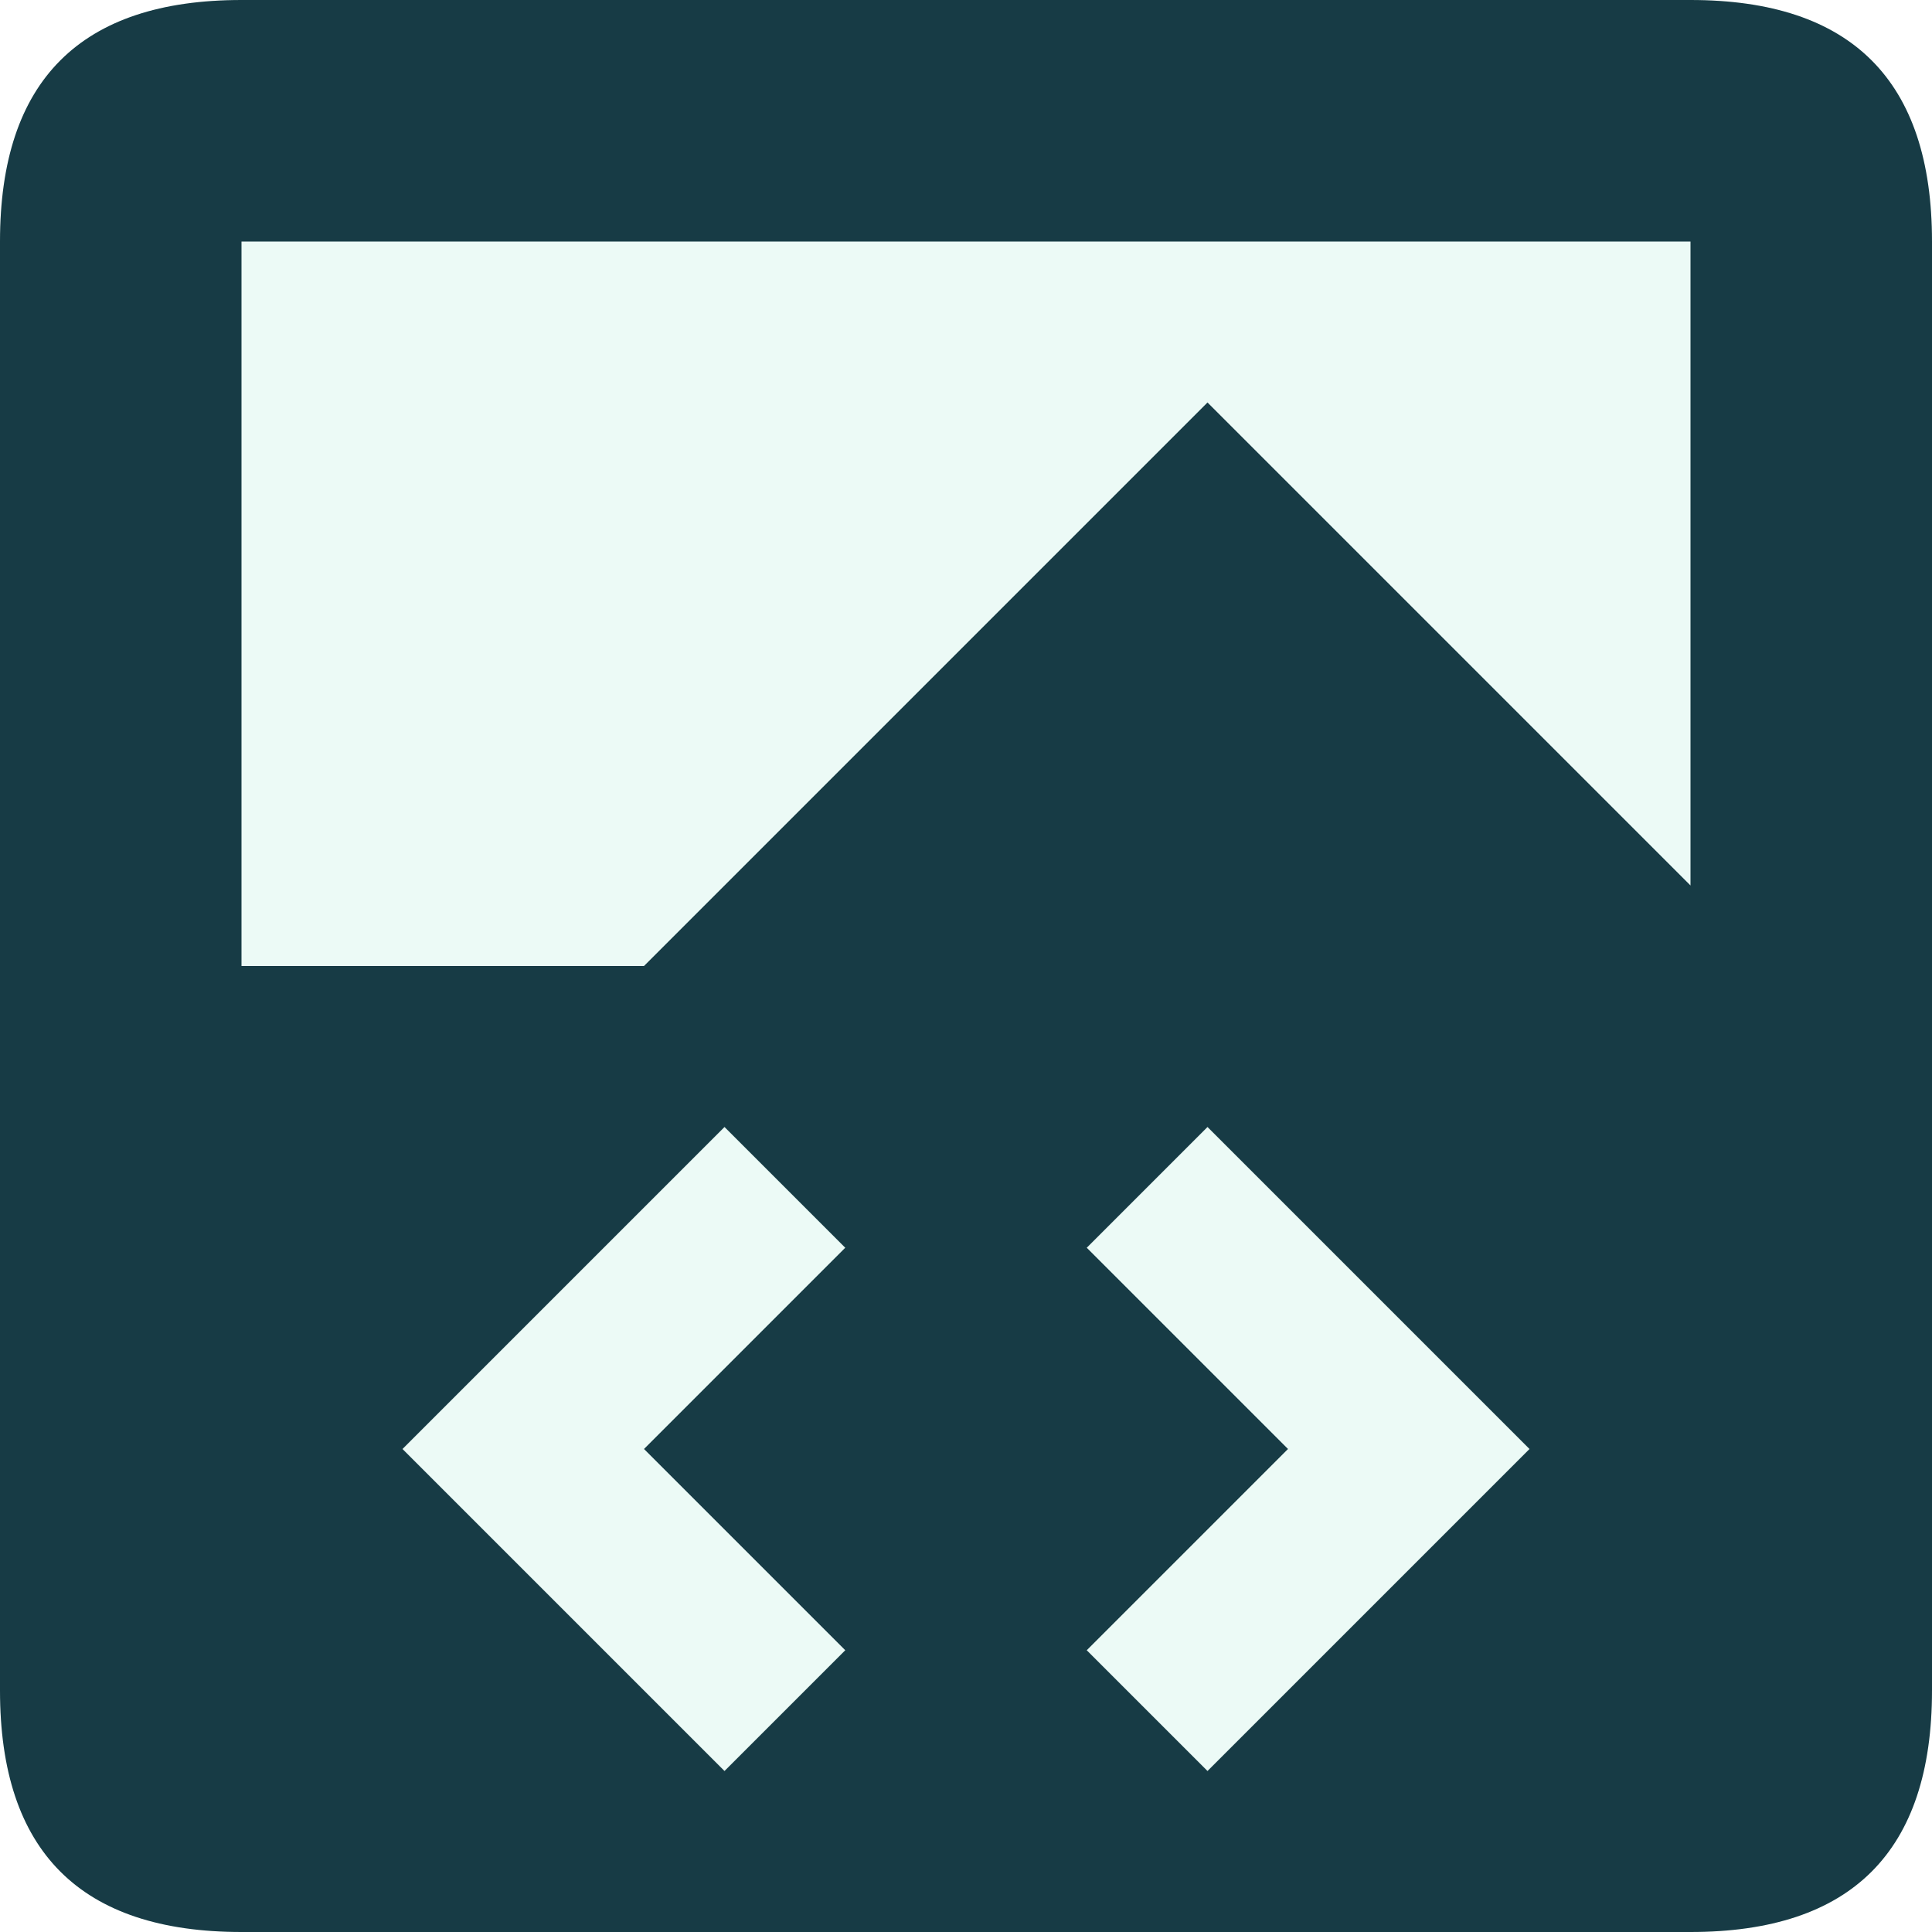
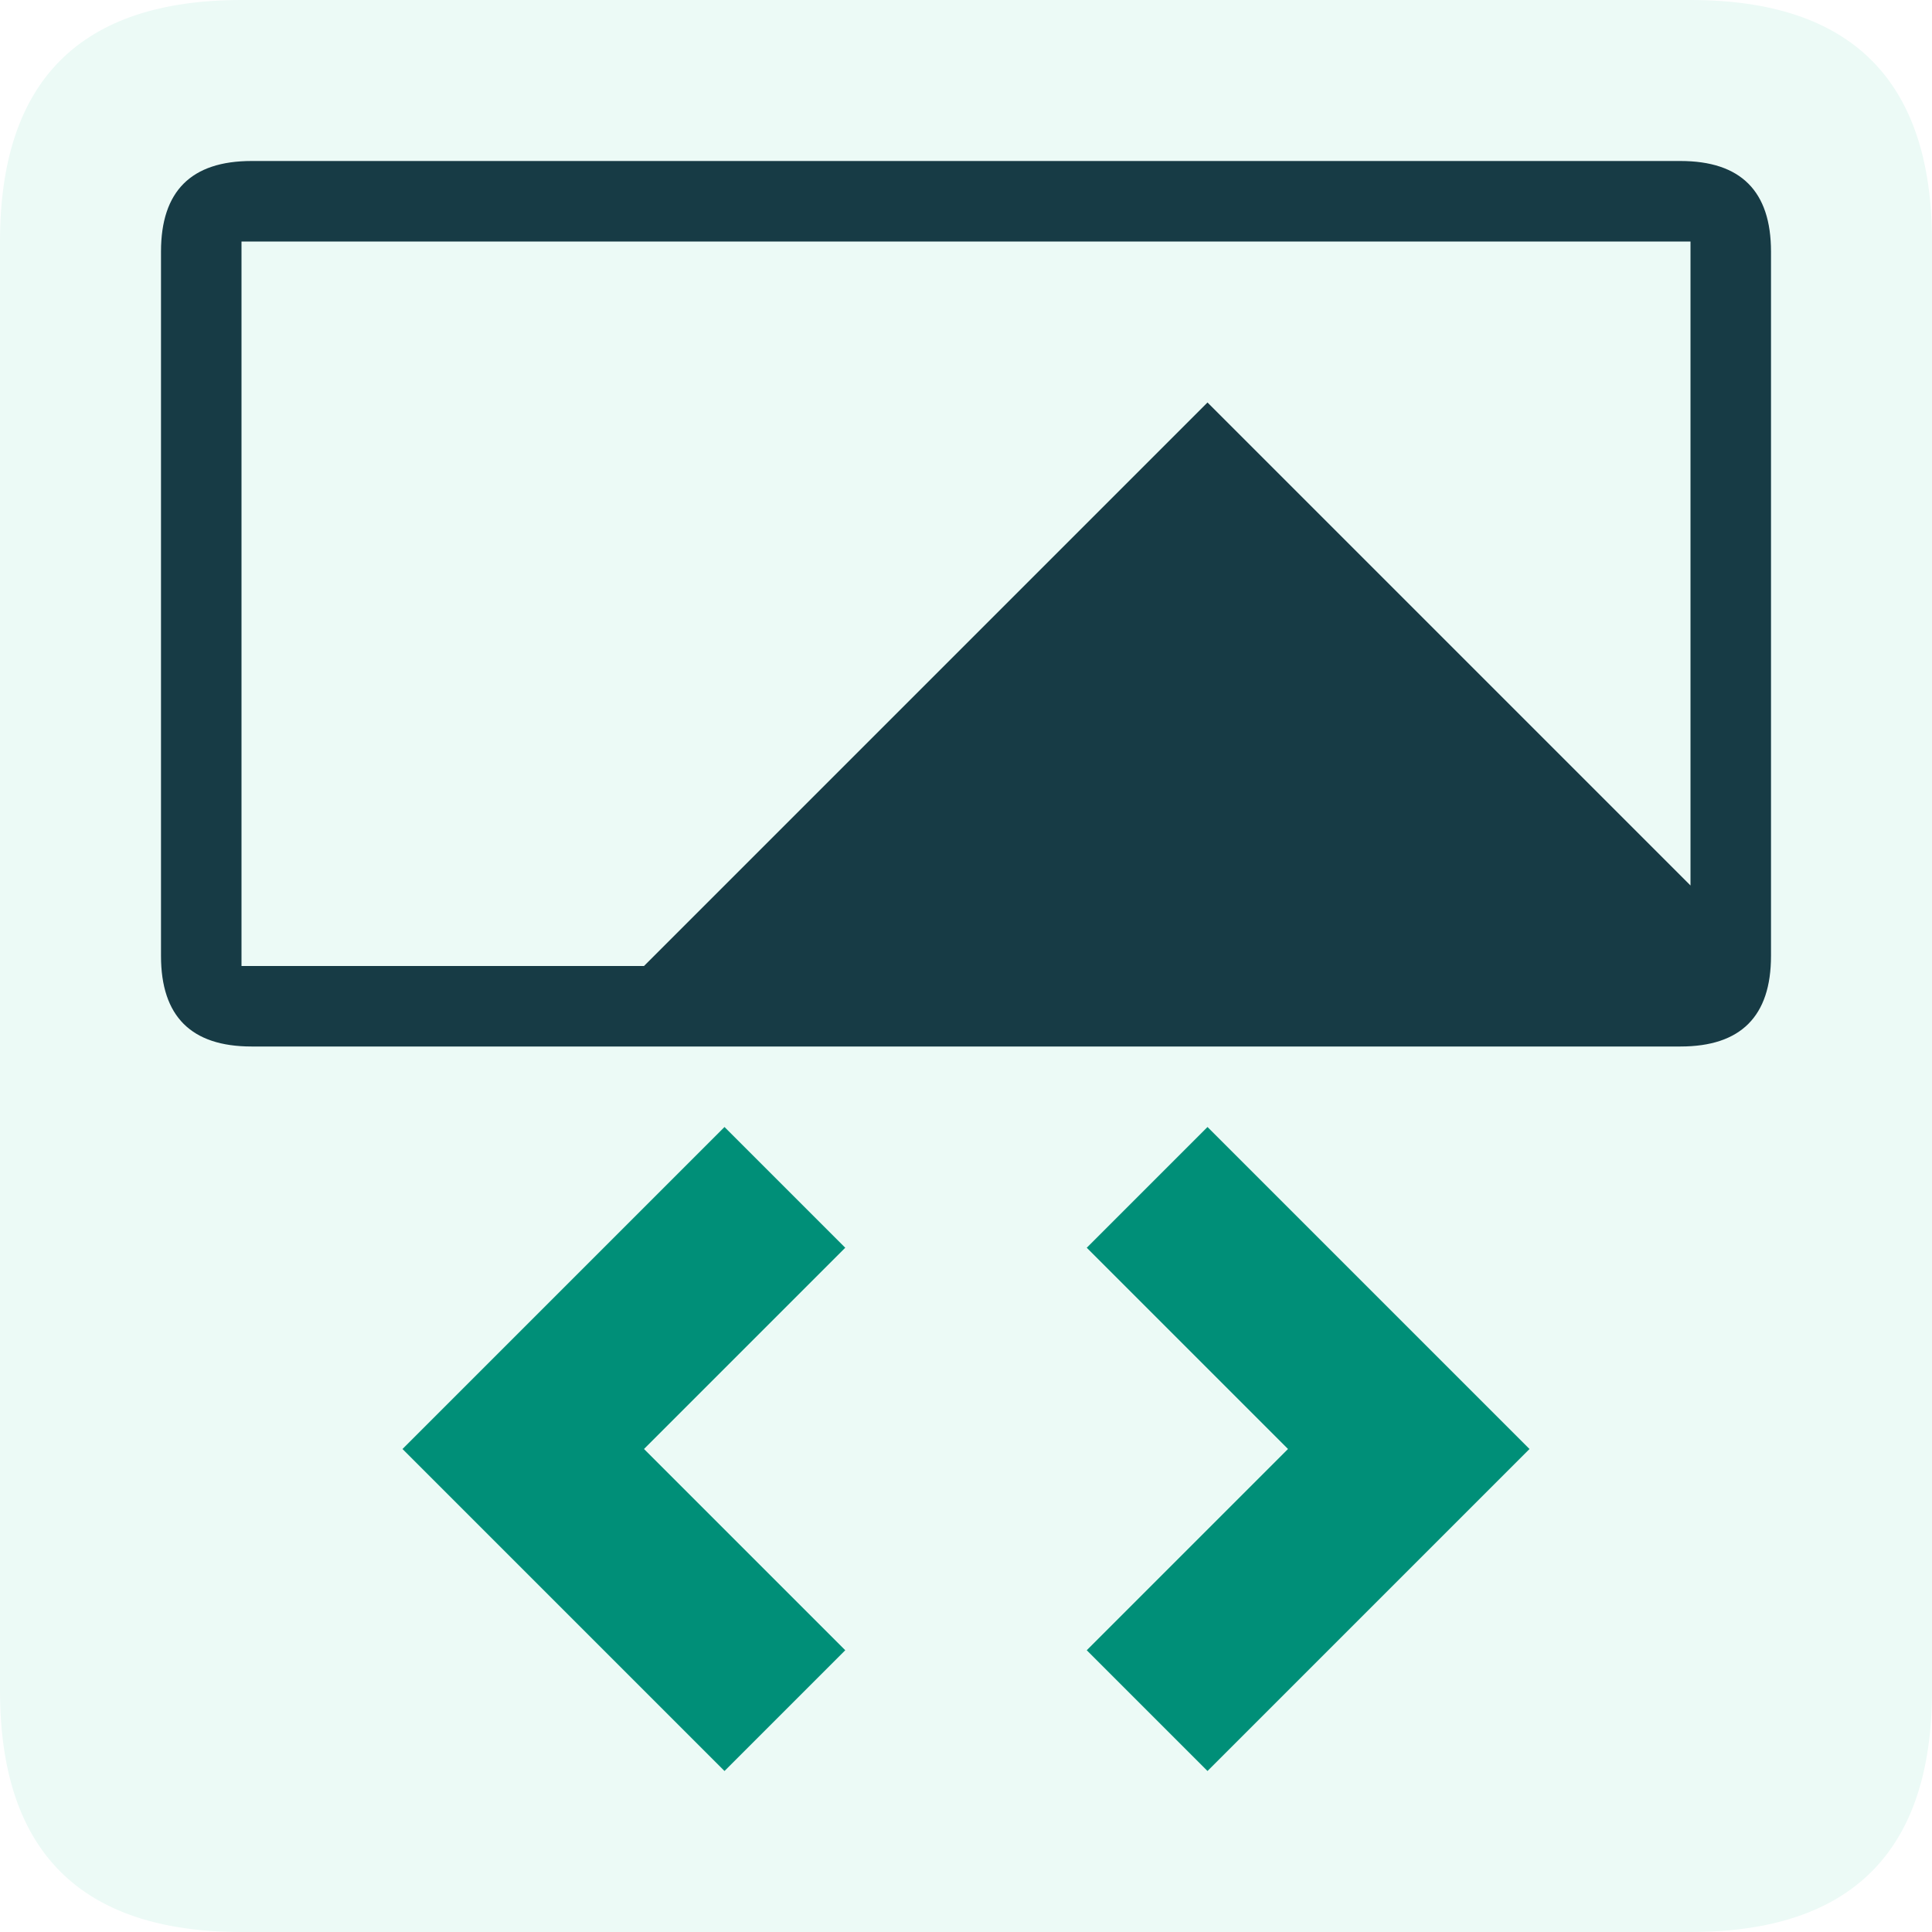
<svg xmlns="http://www.w3.org/2000/svg" viewBox="0 0 24 24" width="24" height="24" role="img" aria-label="SVT avatar template icon, 24 px, light">
  <path fill="#ECFAF6" fill-rule="evenodd" d="M3 0H21Q24 0 24 3V21Q24 24 21 24H3Q0 24 0 21V3Q0 0 3 0Z" />
-   <path fill="#173B45" fill-rule="evenodd" d="M3 0H21Q24 0 24 3V21Q24 24 21 24H3Q0 24 0 21V3Q0 0 3 0ZM3 3L21 3L21 11L15 5L8 12L3 12ZM9 14L5 18L9 22L10.5 20.5L8 18L10.5 15.5ZM15 14L19 18L15 22L13.5 20.5L16 18L13.5 15.5Z" />
+   <path fill="#173B45" fill-rule="evenodd" d="M3.125 2H20.875Q22 2 22 3.125V11.875Q22 13 20.875 13H3.125Q2 13 2 11.875V3.125Q2 2 3.125 2ZM3 3L21 3L21 11L15 5L8 12L3 12Z" />
+   <path fill="#008F78" fill-rule="evenodd" d="M9 14L5 18L9 22L10.5 20.5L8 18L10.5 15.5ZM15 14L19 18L15 22L13.5 20.5L16 18L13.5 15.5Z" />
</svg>
